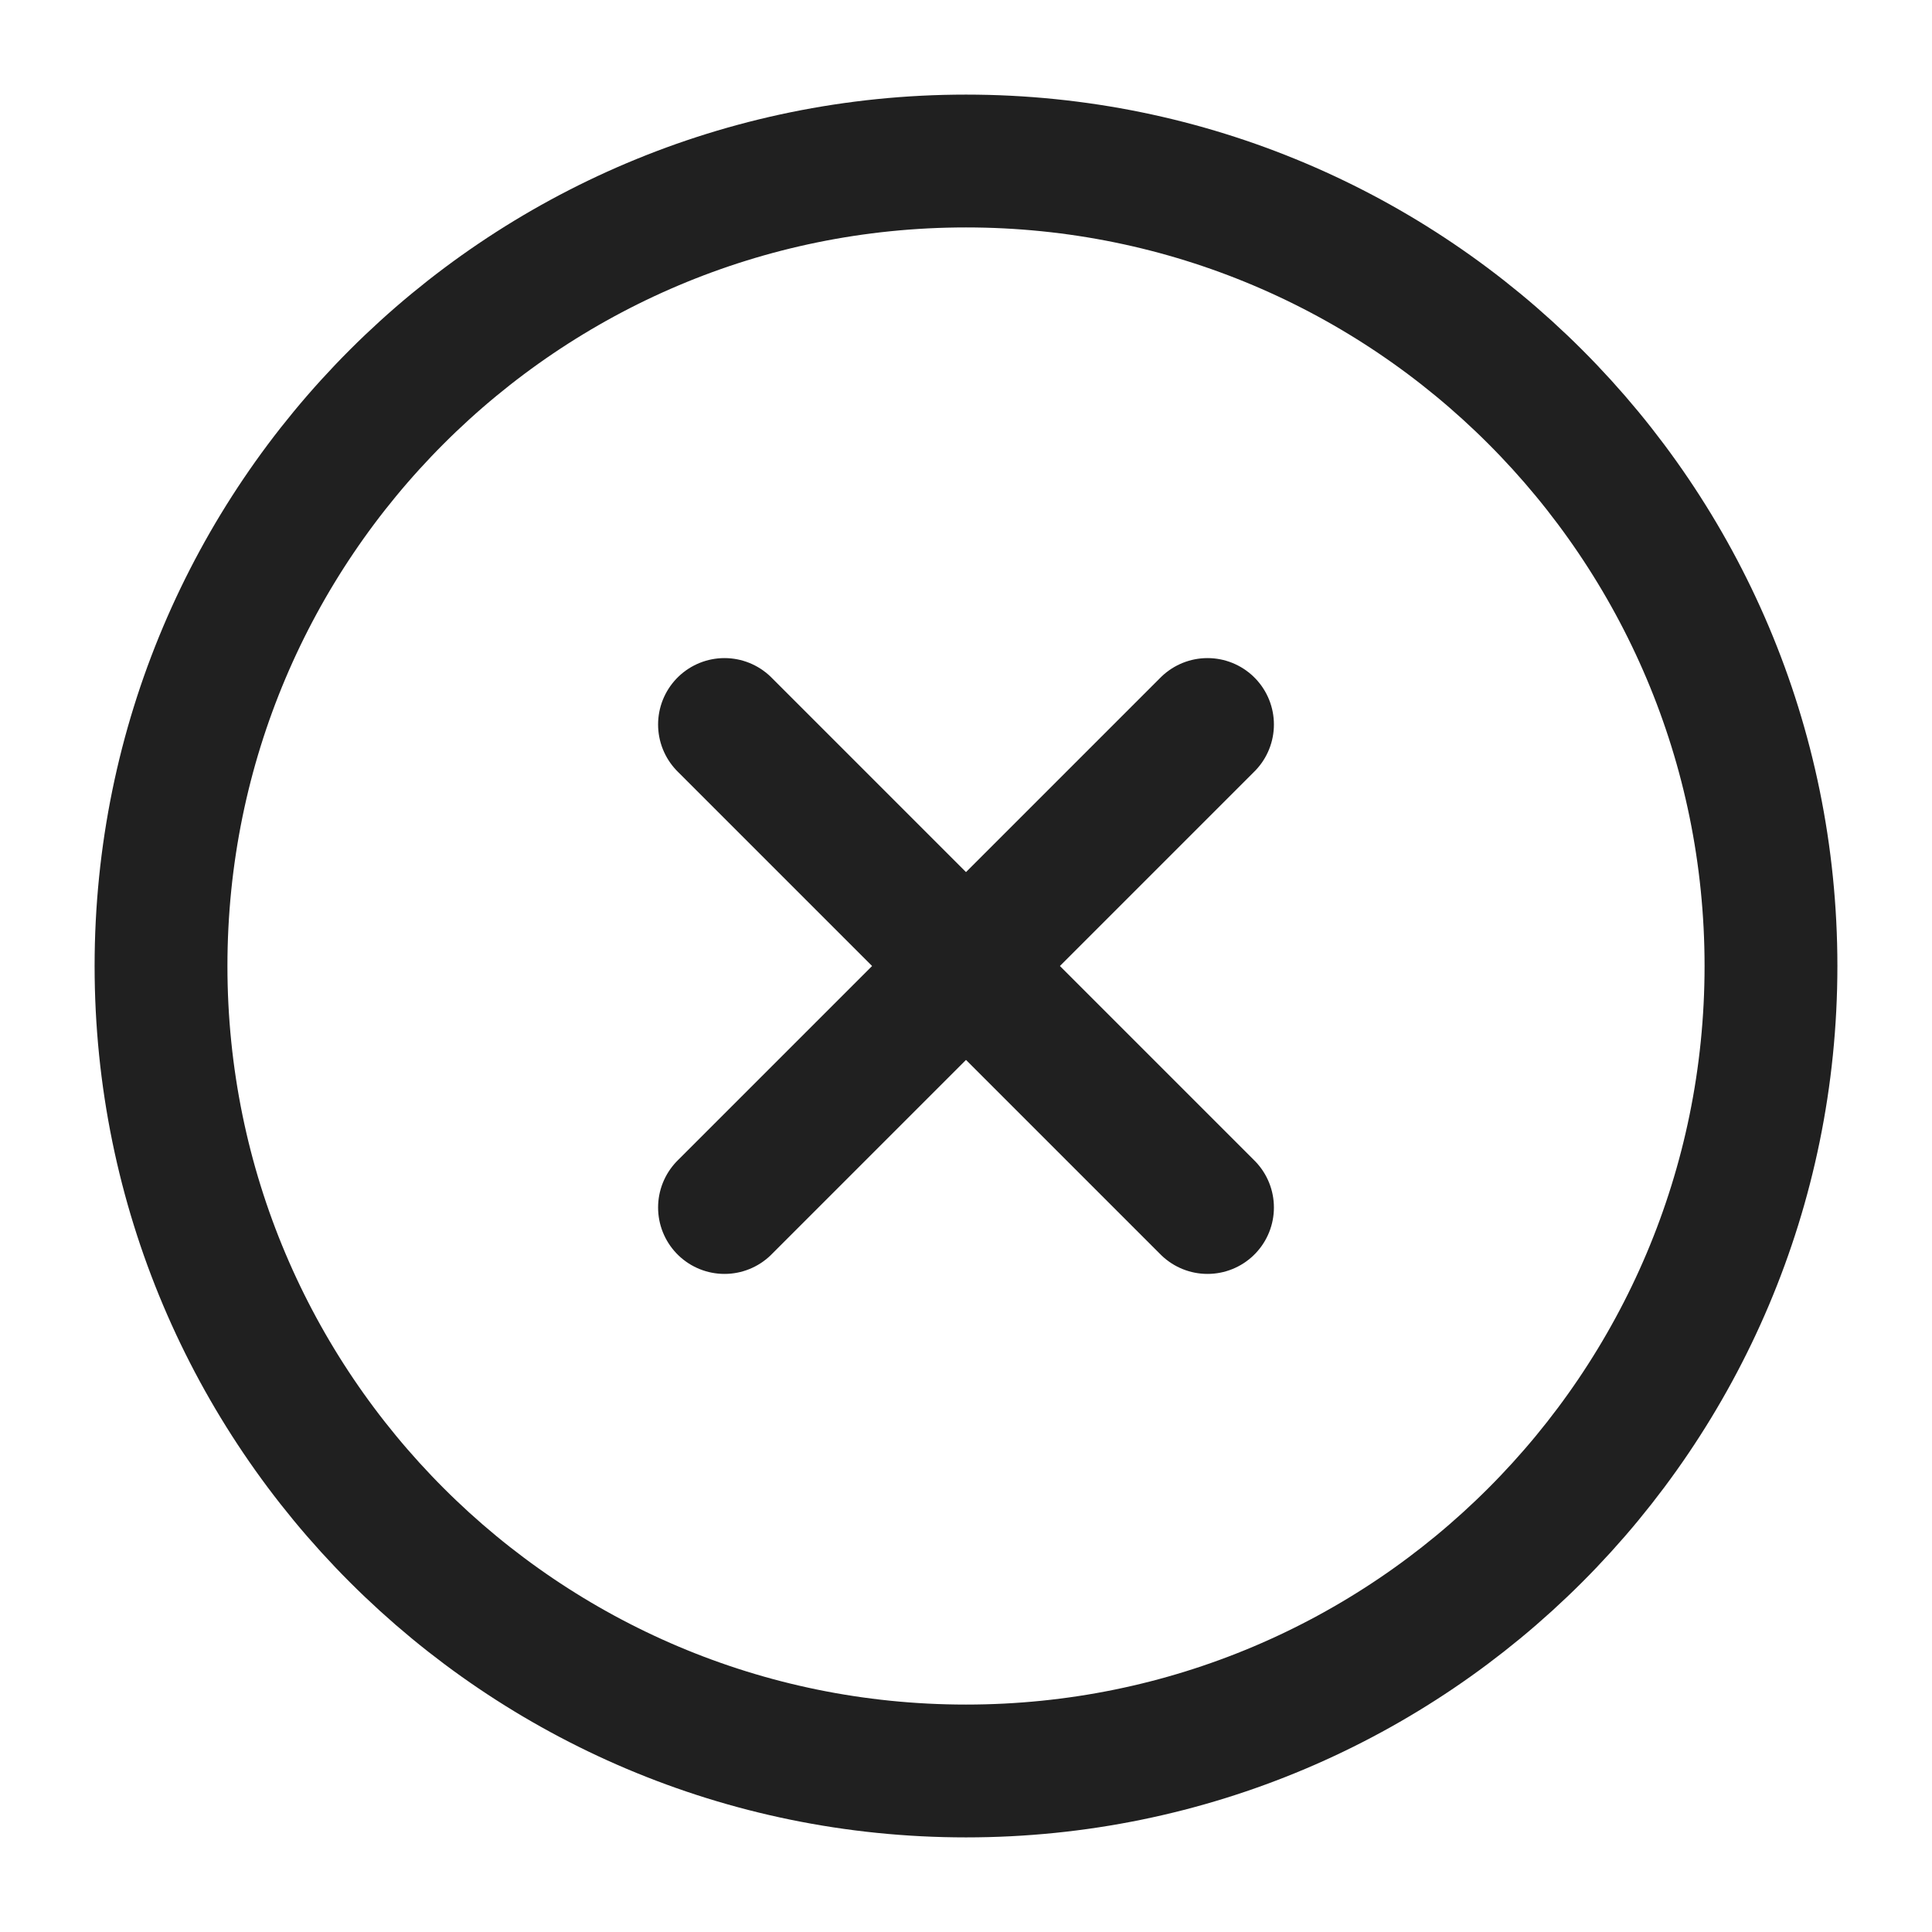
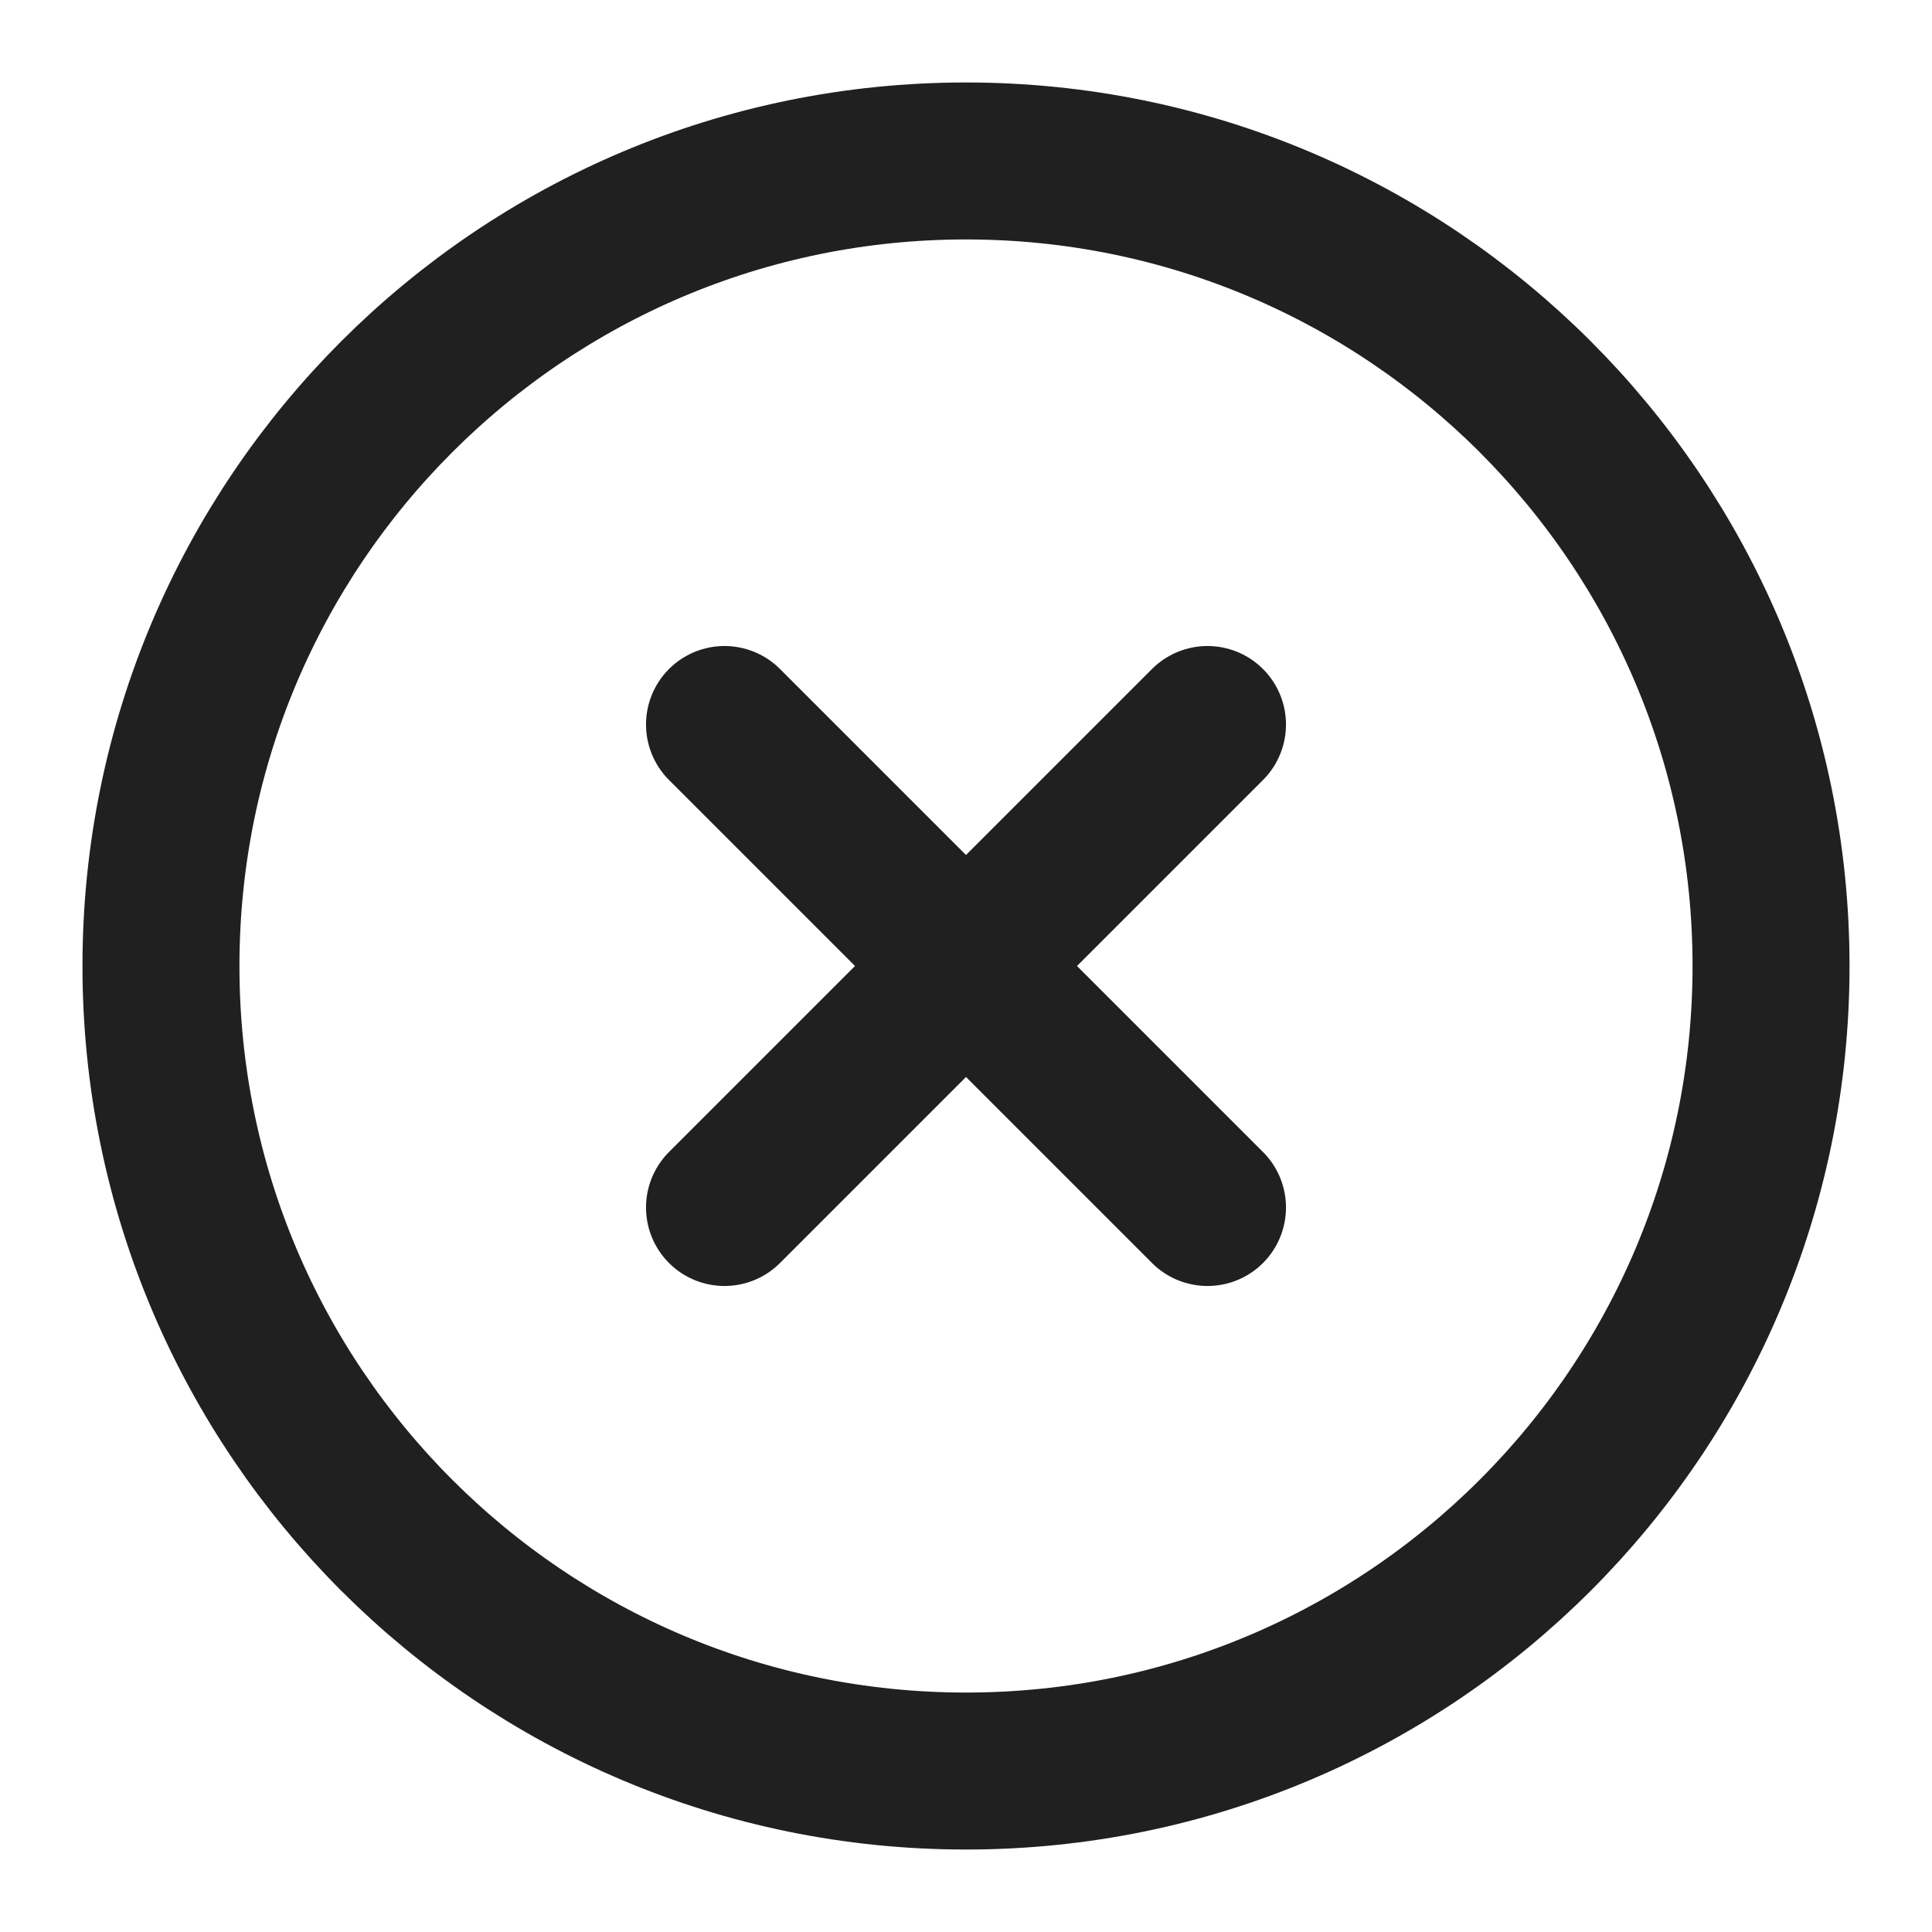
- <svg xmlns="http://www.w3.org/2000/svg" width="32" height="32" viewBox="0 0 32 32" fill="none">
-   <path d="M-884 -876C-884 -880.418 -880.418 -884 -876 -884H348C352.418 -884 356 -880.418 356 -876V814C356 818.418 352.418 822 348 822H-876C-880.418 822 -884 818.418 -884 814V-876Z" fill="white" />
-   <path d="M-876 -884V-883H348V-884V-885H-876V-884ZM356 -876H355V814H356H357V-876H356ZM348 822V821H-876V822V823H348V822ZM-884 814H-883V-876H-884H-885V814H-884ZM-876 822V821C-879.866 821 -883 817.866 -883 814H-884H-885C-885 818.971 -880.971 823 -876 823V822ZM356 814H355C355 817.866 351.866 821 348 821V822V823C352.971 823 357 818.971 357 814H356ZM348 -884V-883C351.866 -883 355 -879.866 355 -876H356H357C357 -880.971 352.971 -885 348 -885V-884ZM-876 -884V-885C-880.971 -885 -885 -880.971 -885 -876H-884H-883C-883 -879.866 -879.866 -883 -876 -883V-884Z" fill="#F1F1F1" />
-   <path d="M20 12L12 20M12 12L20 20M29.333 16C29.333 23.364 23.364 29.333 16 29.333C8.636 29.333 2.667 23.364 2.667 16C2.667 8.636 8.636 2.667 16 2.667C23.364 2.667 29.333 8.636 29.333 16Z" stroke="#202020" stroke-width="2.2" stroke-linecap="round" stroke-linejoin="round" />
+ <svg xmlns="http://www.w3.org/2000/svg" width="16" height="16" viewBox="0 0 16 16" fill="none">
+   <path d="M-772 -764C-772 -768.418 -768.418 -772 -764 -772H300C304.418 -772 308 -768.418 308 -764V890C308 894.418 304.418 898 300 898H-764C-768.418 898 -772 894.418 -772 890V-764Z" fill="white" />
+   <path d="M-764 -772V-771H300V-772V-773H-764V-772ZM308 -764H307V890H308H309V-764H308ZM300 898V897H-764V898V899H300V898ZM-772 890H-771V-764H-772H-773V890H-772ZM-764 898V897C-767.866 897 -771 893.866 -771 890H-772H-773C-773 894.971 -768.971 899 -764 899V898ZM308 890H307C307 893.866 303.866 897 300 897V898V899C304.971 899 309 894.971 309 890H308ZM300 -772V-771C303.866 -771 307 -767.866 307 -764H308H309C309 -768.971 304.971 -773 300 -773V-772ZM-764 -772V-773C-768.971 -773 -773 -768.971 -773 -764H-772H-771C-771 -767.866 -767.866 -771 -764 -771V-772Z" fill="#F1F1F1" />
+   <path d="M10 6L6 10M6 6L10 10M14.667 8C14.667 11.682 11.682 14.667 8 14.667C4.318 14.667 1.333 11.682 1.333 8C1.333 4.318 4.318 1.333 8 1.333C11.682 1.333 14.667 4.318 14.667 8Z" stroke="#202020" stroke-width="1.3" stroke-linecap="round" stroke-linejoin="round" />
+   <defs>
+     <clipPath id="clip0_7809_18809">
+       <rect width="16" height="16" fill="white" />
+     </clipPath>
+   </defs>
</svg>
